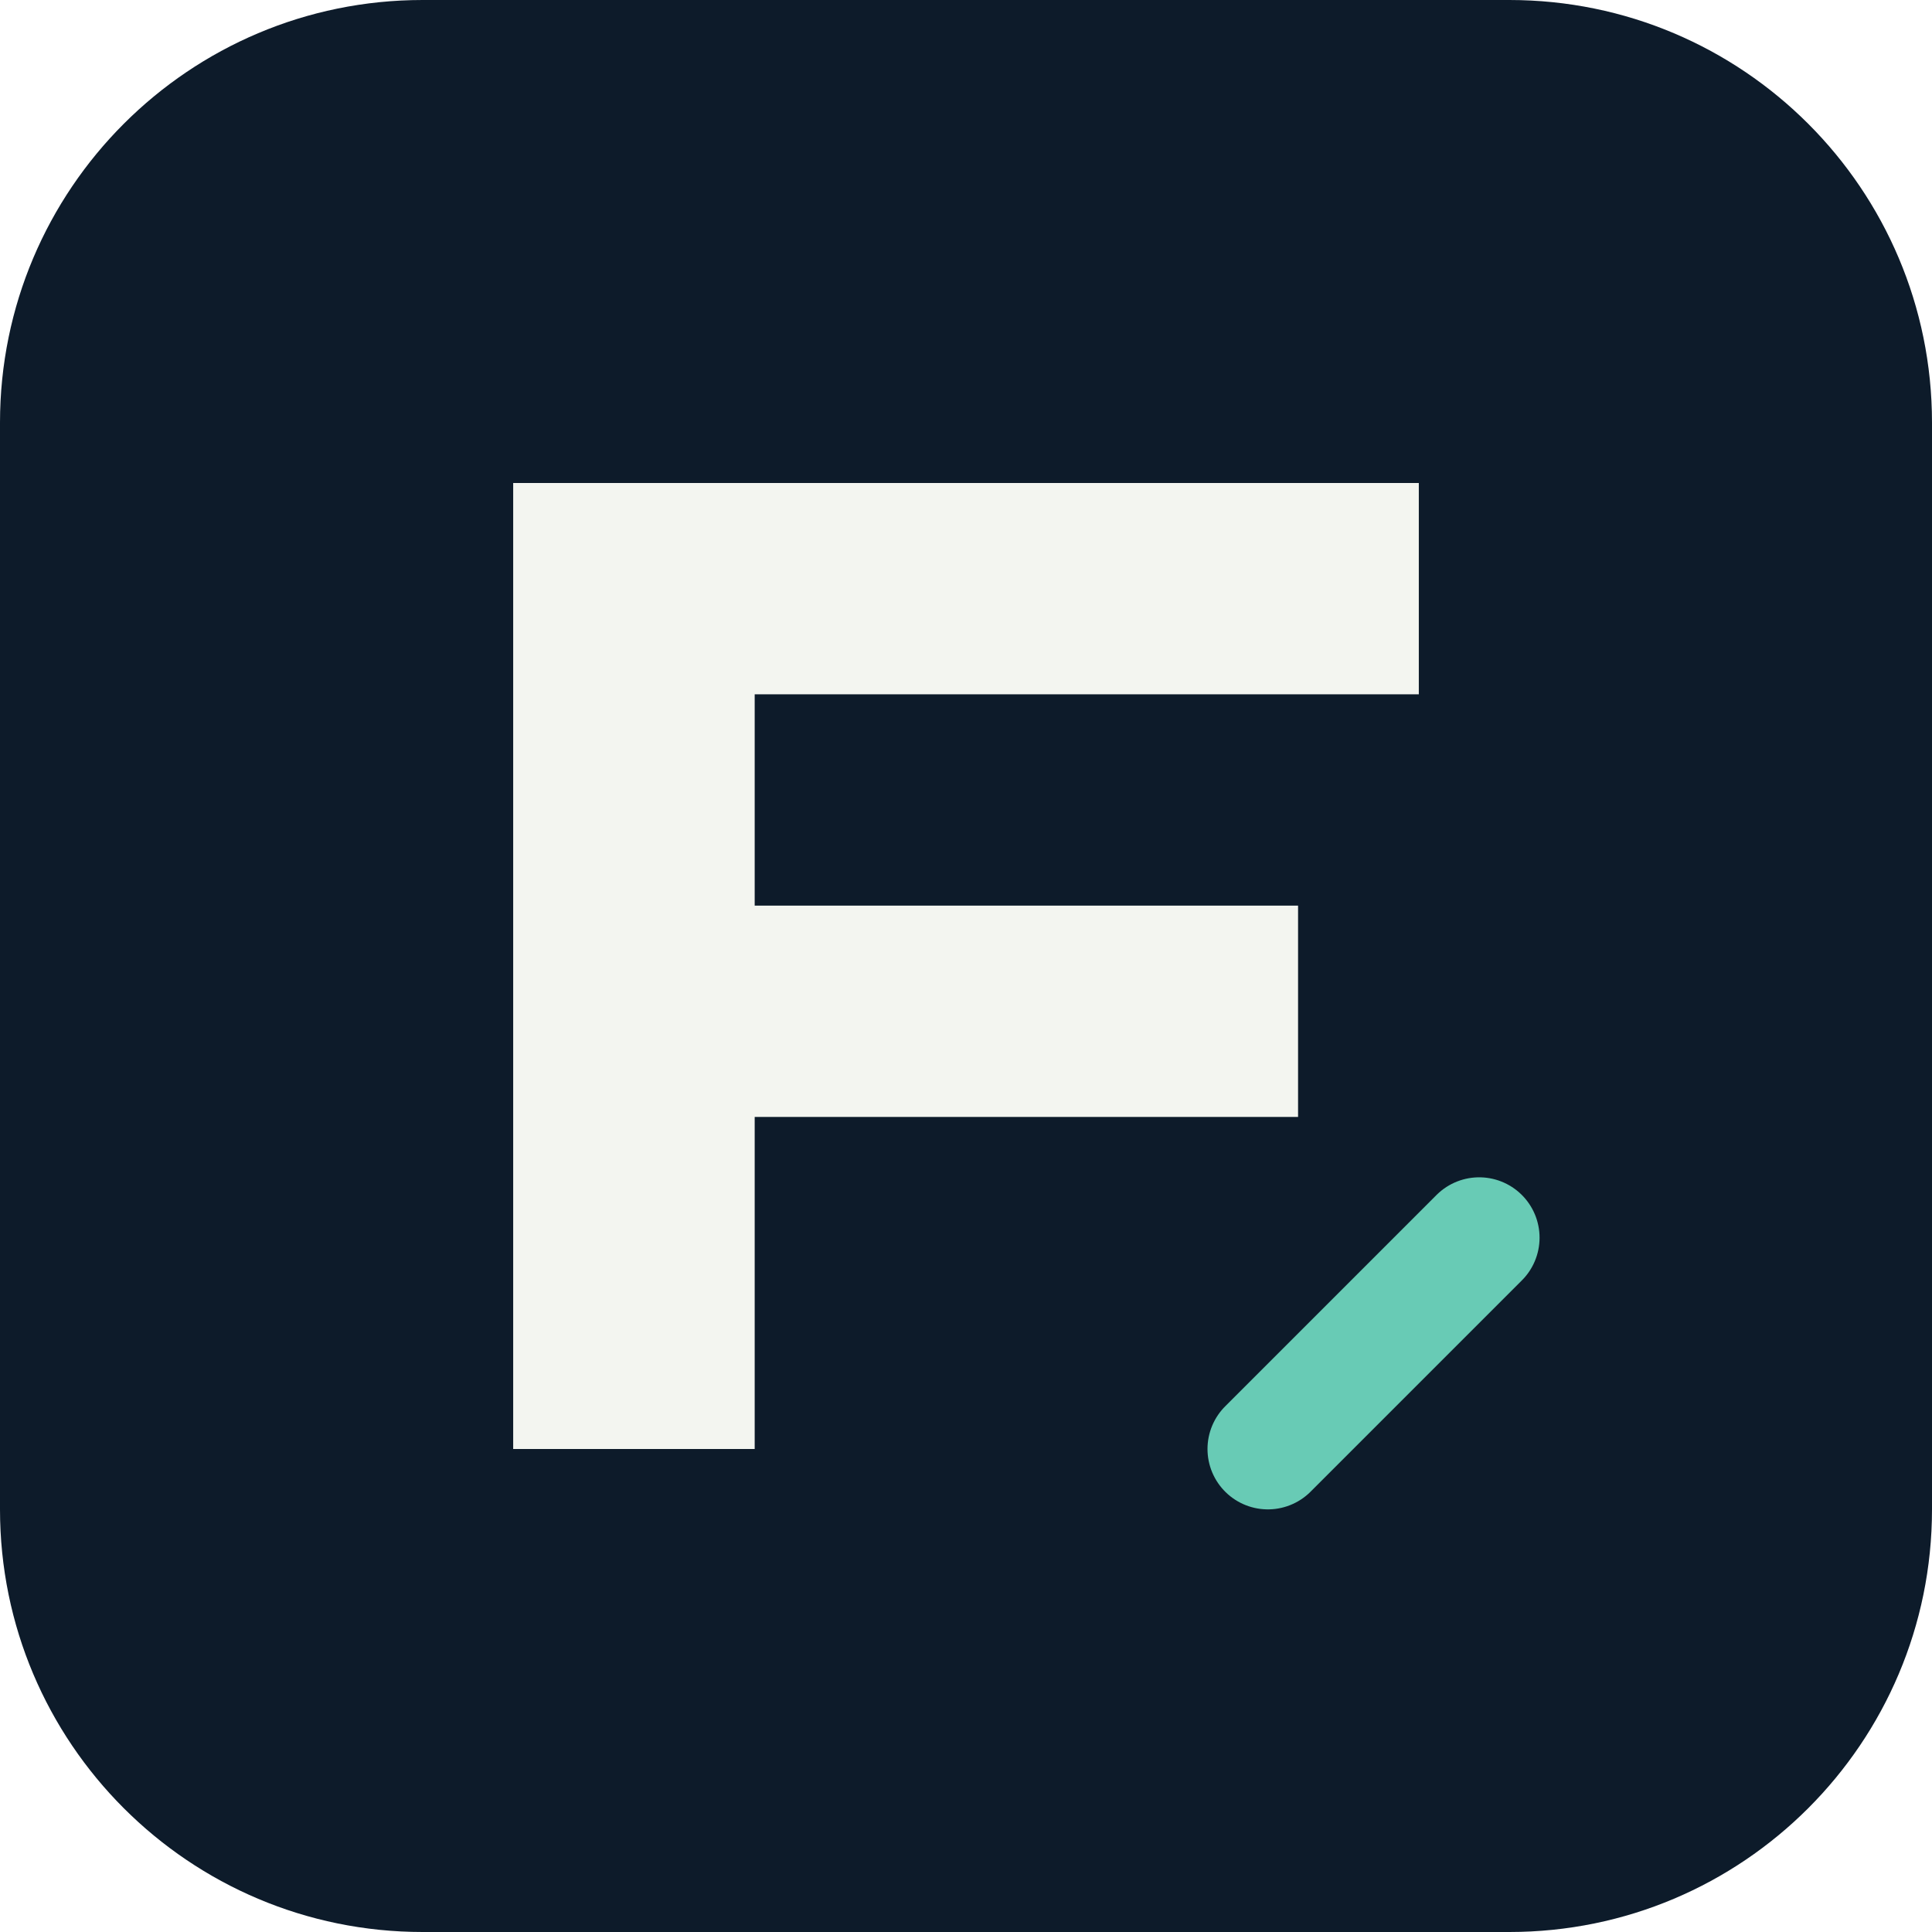
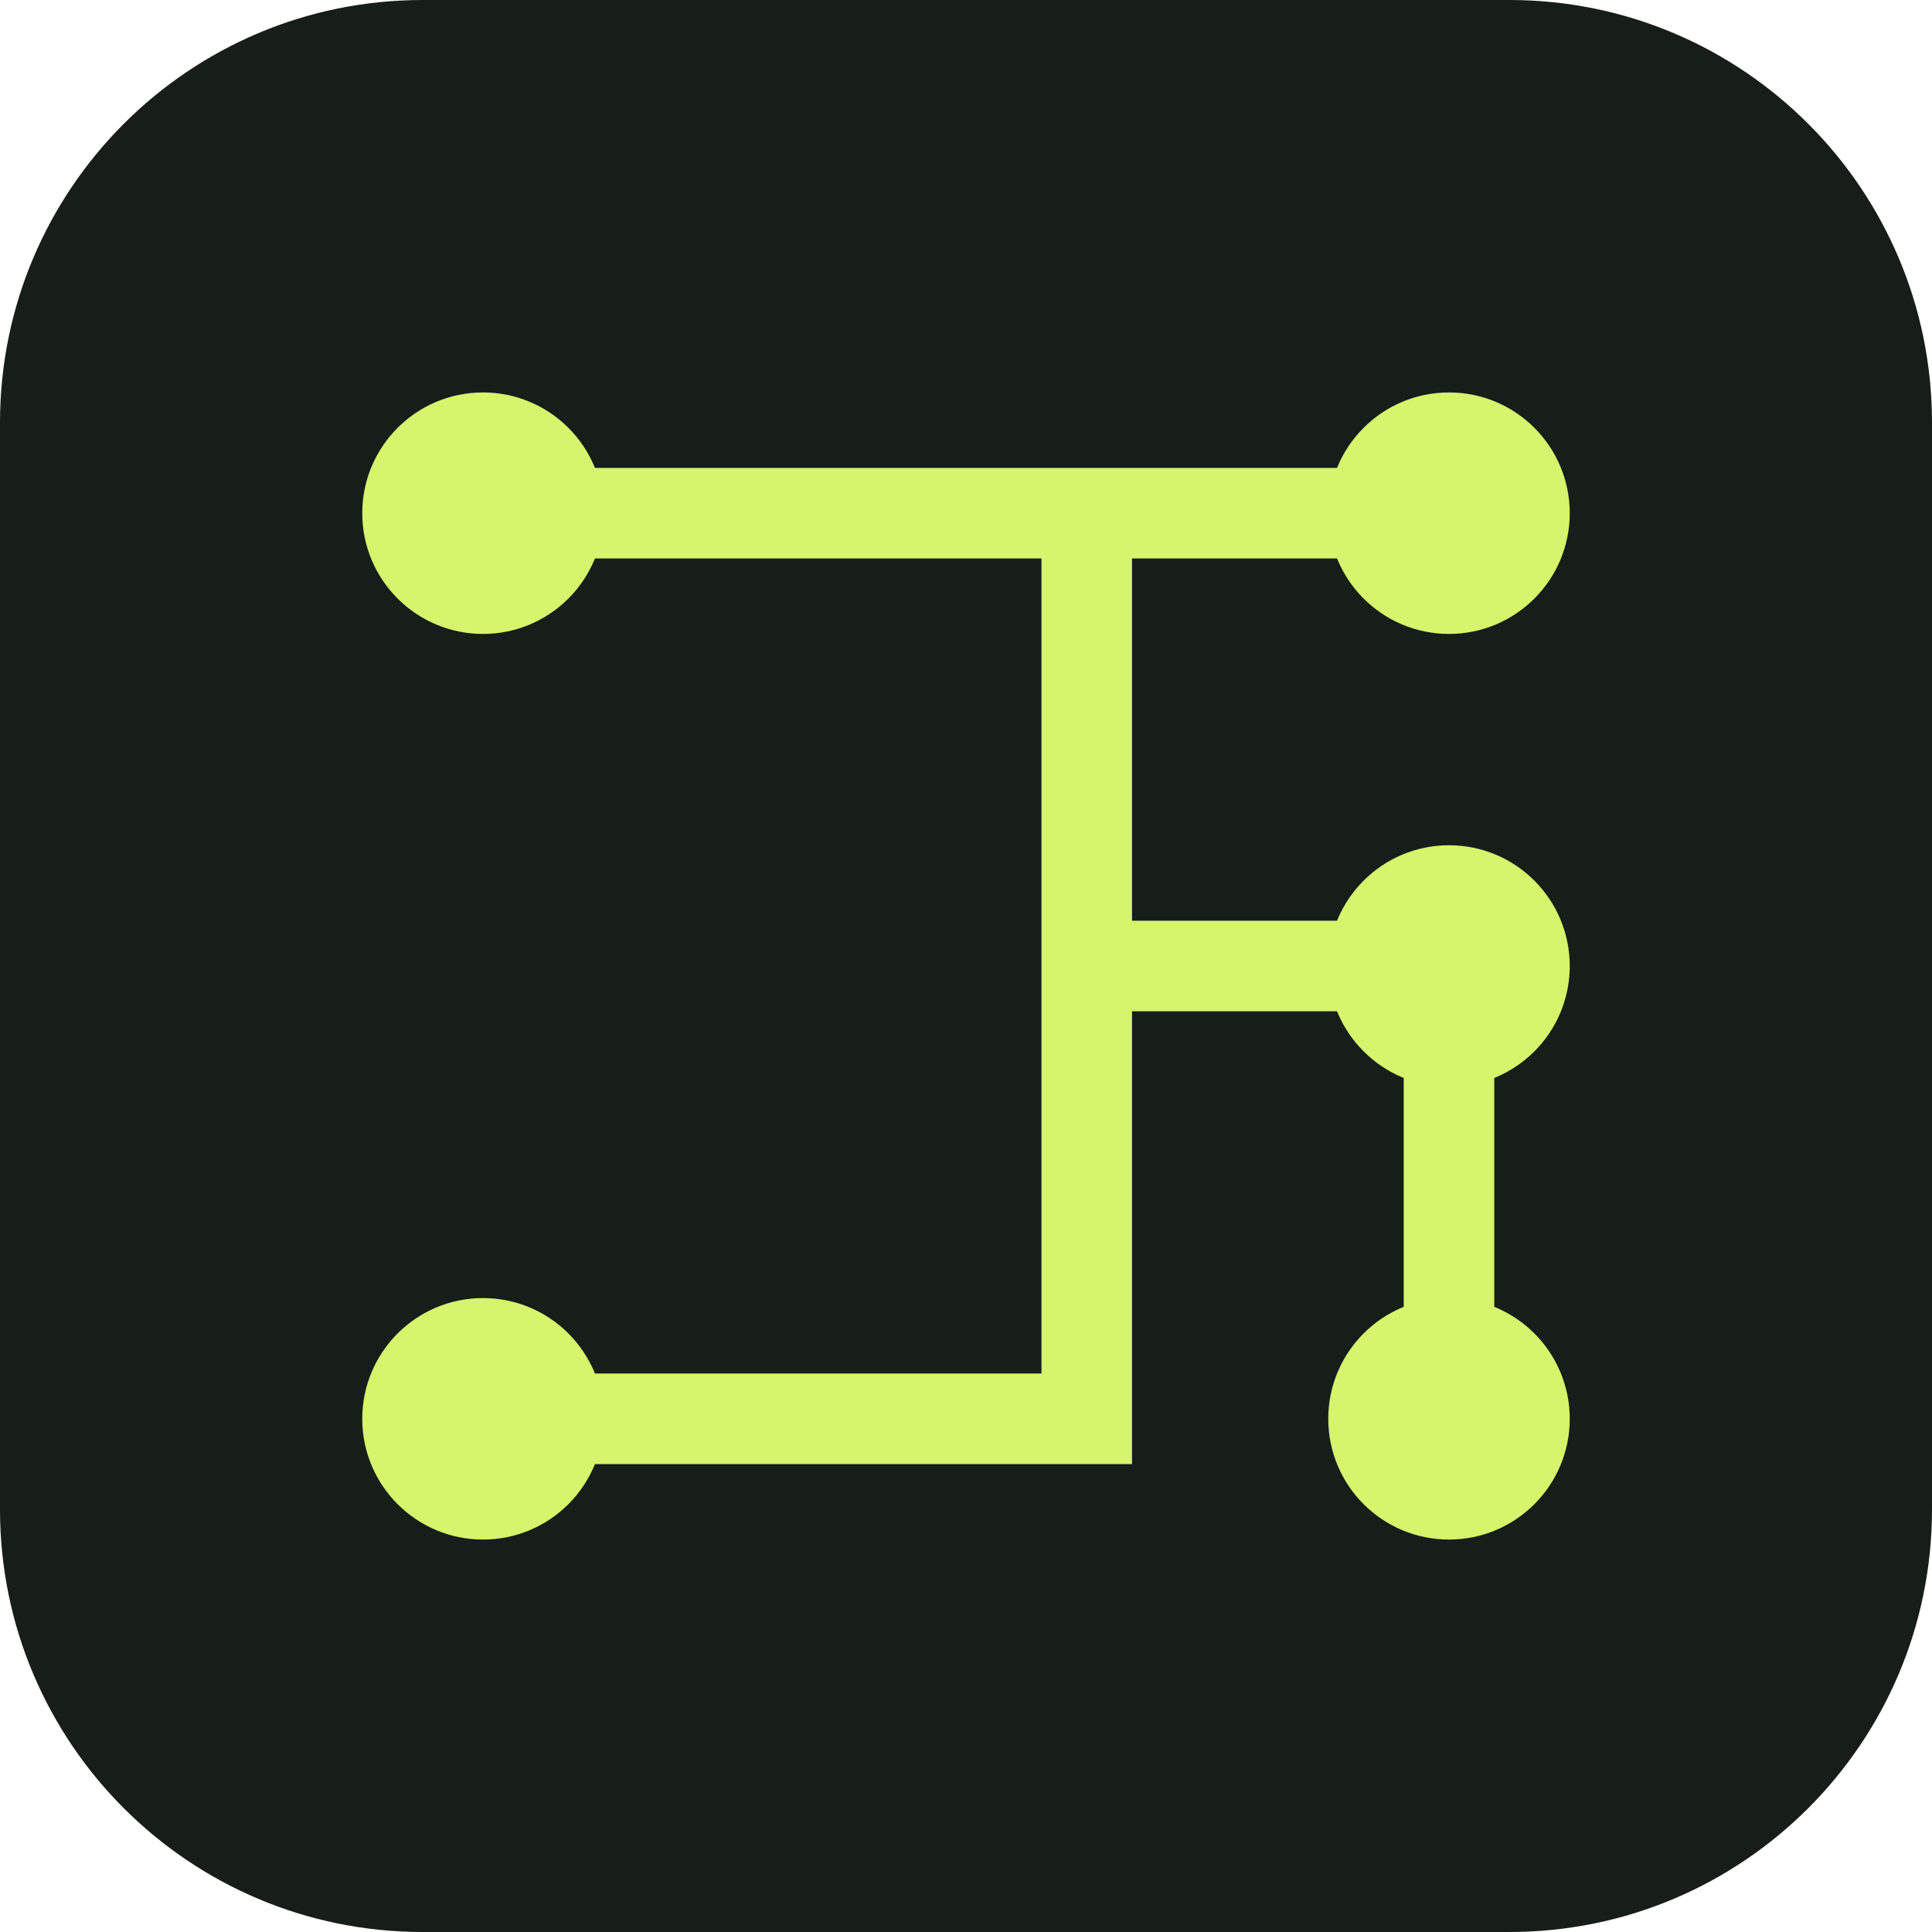
<svg xmlns="http://www.w3.org/2000/svg" viewBox="0 0 64 64">
-   <rect width="64" height="64" rx="14" fill="#0d1b2a" />
-   <path d="M17 48V16h30v7H25v7h18v7H25v11z" fill="#f3f5f0" />
-   <path d="m42 48 7-7" stroke="#68cbb5" stroke-width="4" stroke-linecap="round" />
+   <rect width="64" height="64" rx="14" fill="#171d19" />
+   <path d="M16 17h20v30H16M36 32h12M48 32v15M36 17h12" fill="none" stroke="#d6f46c" stroke-width="3" stroke-linecap="square" />
+   <g fill="#d6f46c">
+     <circle cx="16" cy="17" r="4" />
+     <circle cx="16" cy="47" r="4" />
+     <circle cx="48" cy="17" r="4" />
+     <circle cx="48" cy="32" r="4" />
+     <circle cx="48" cy="47" r="4" />
+   </g>
</svg>
